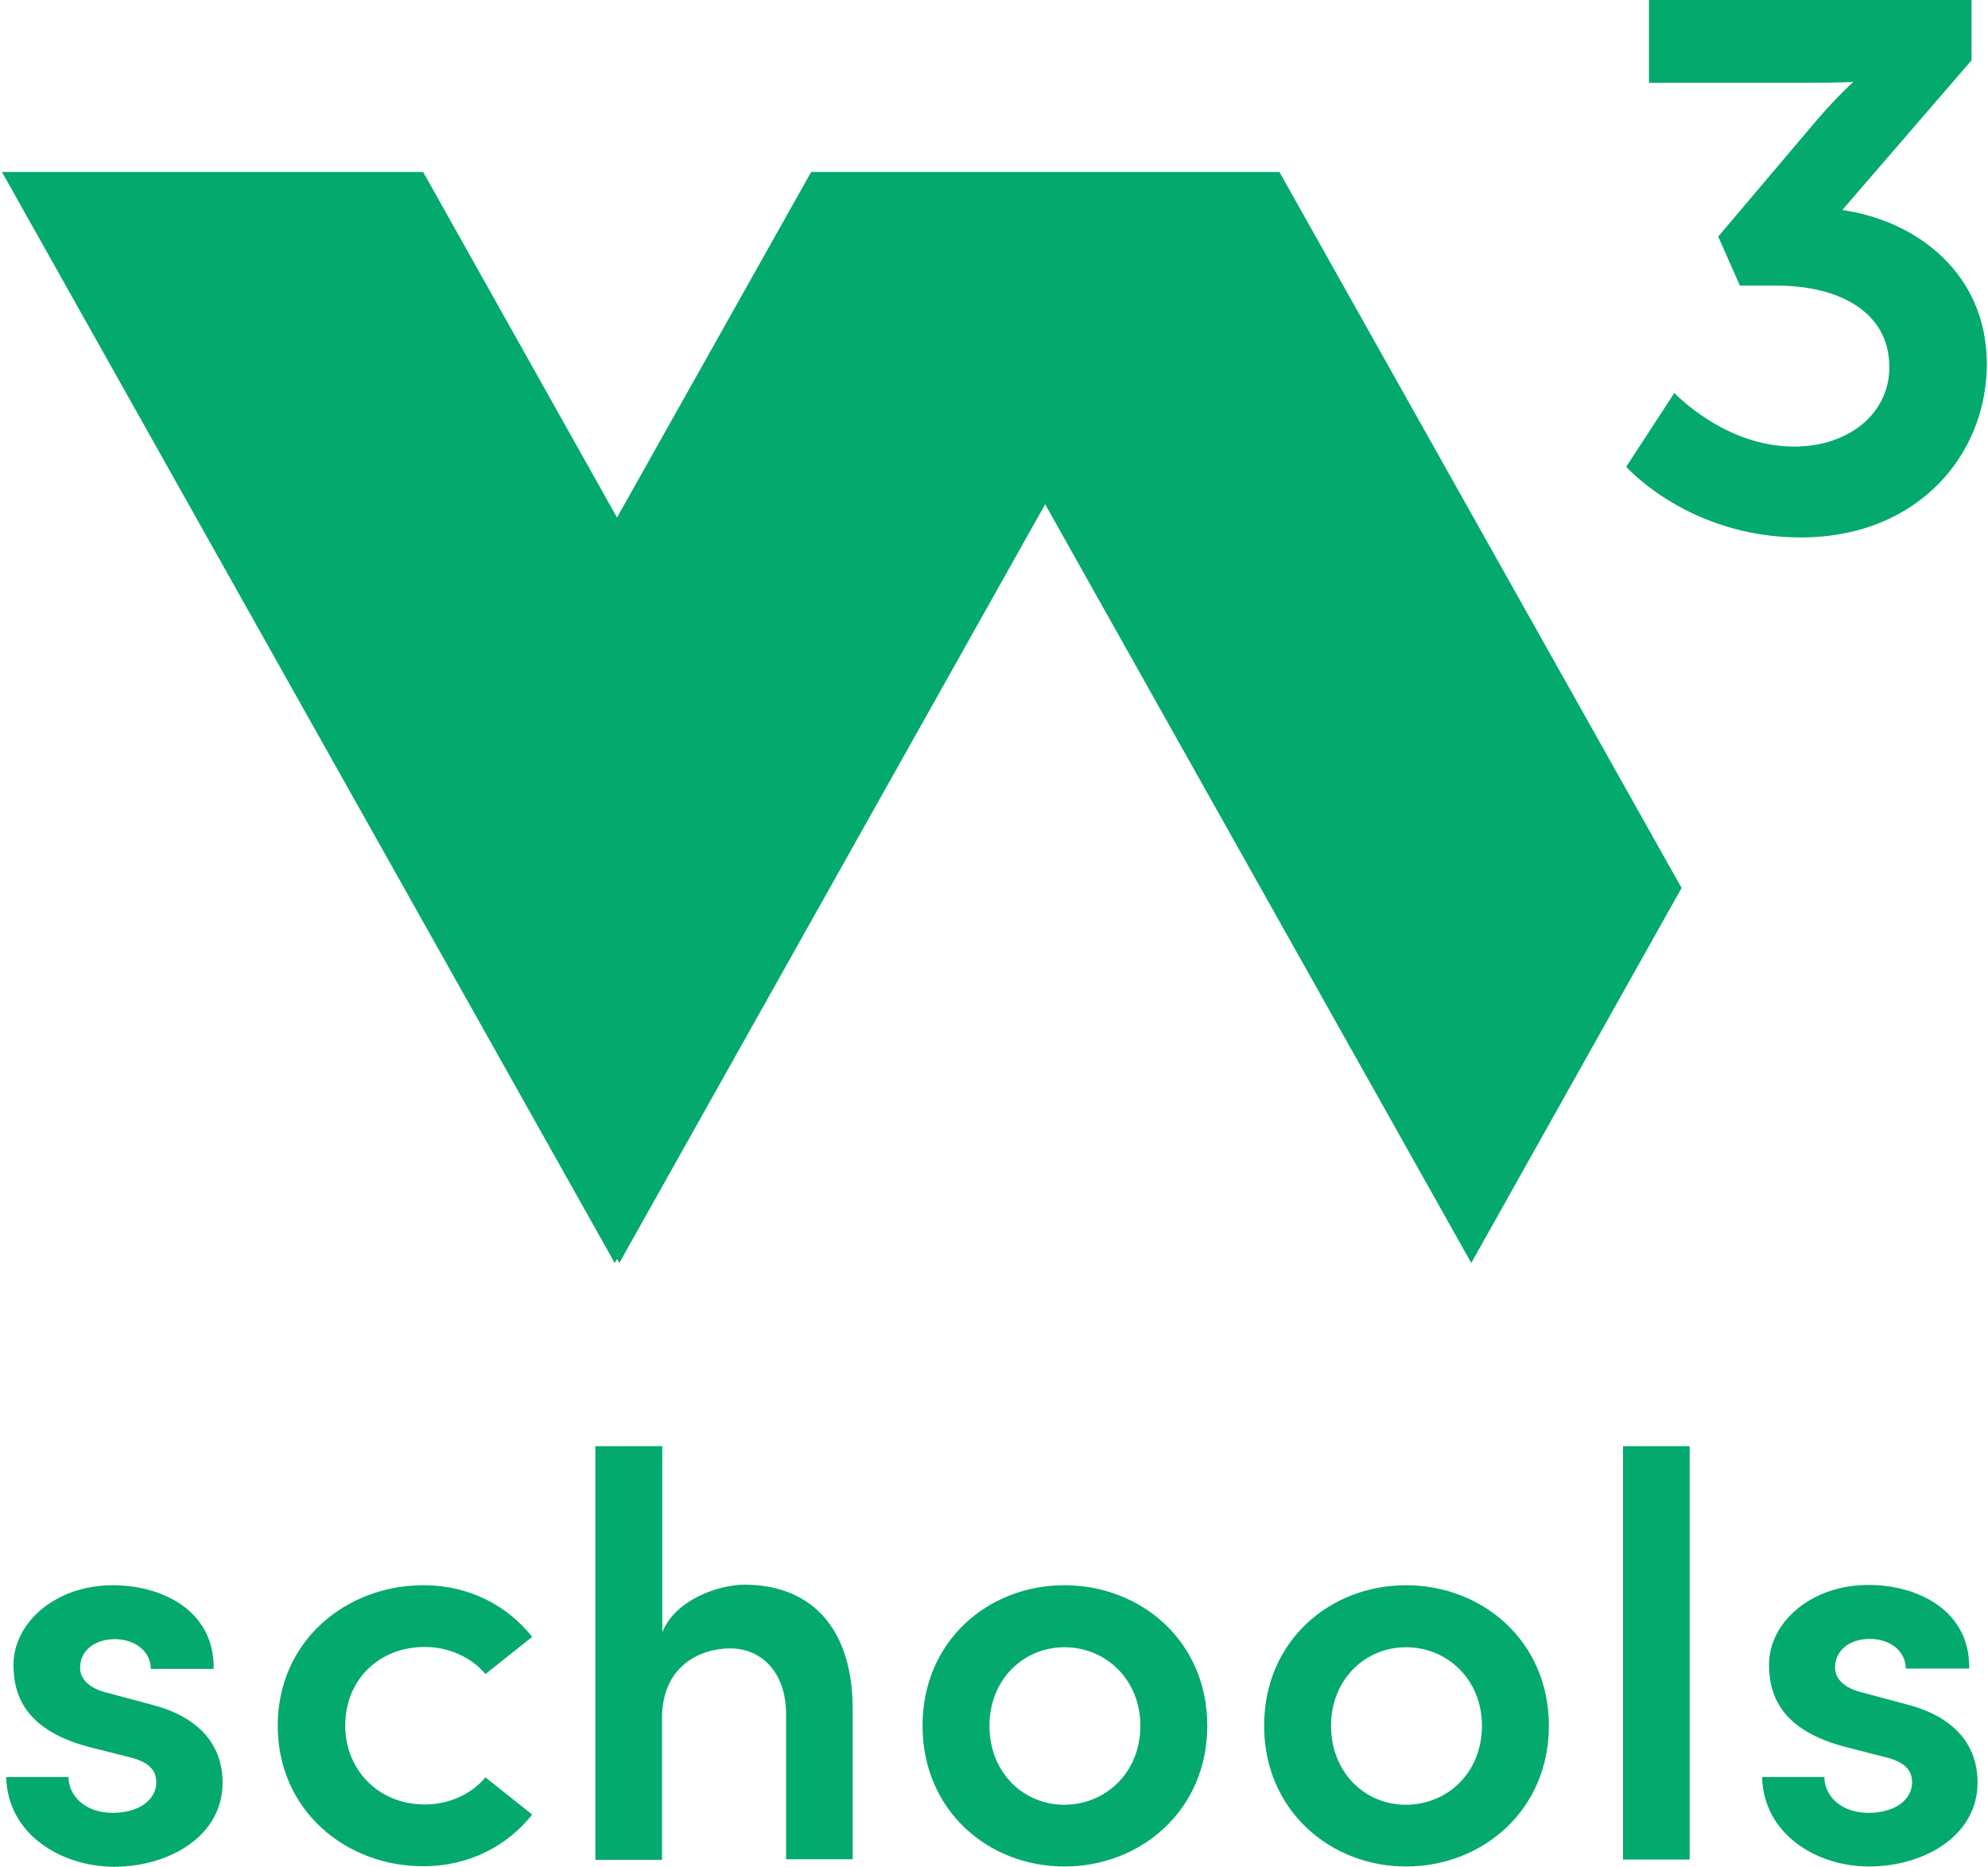
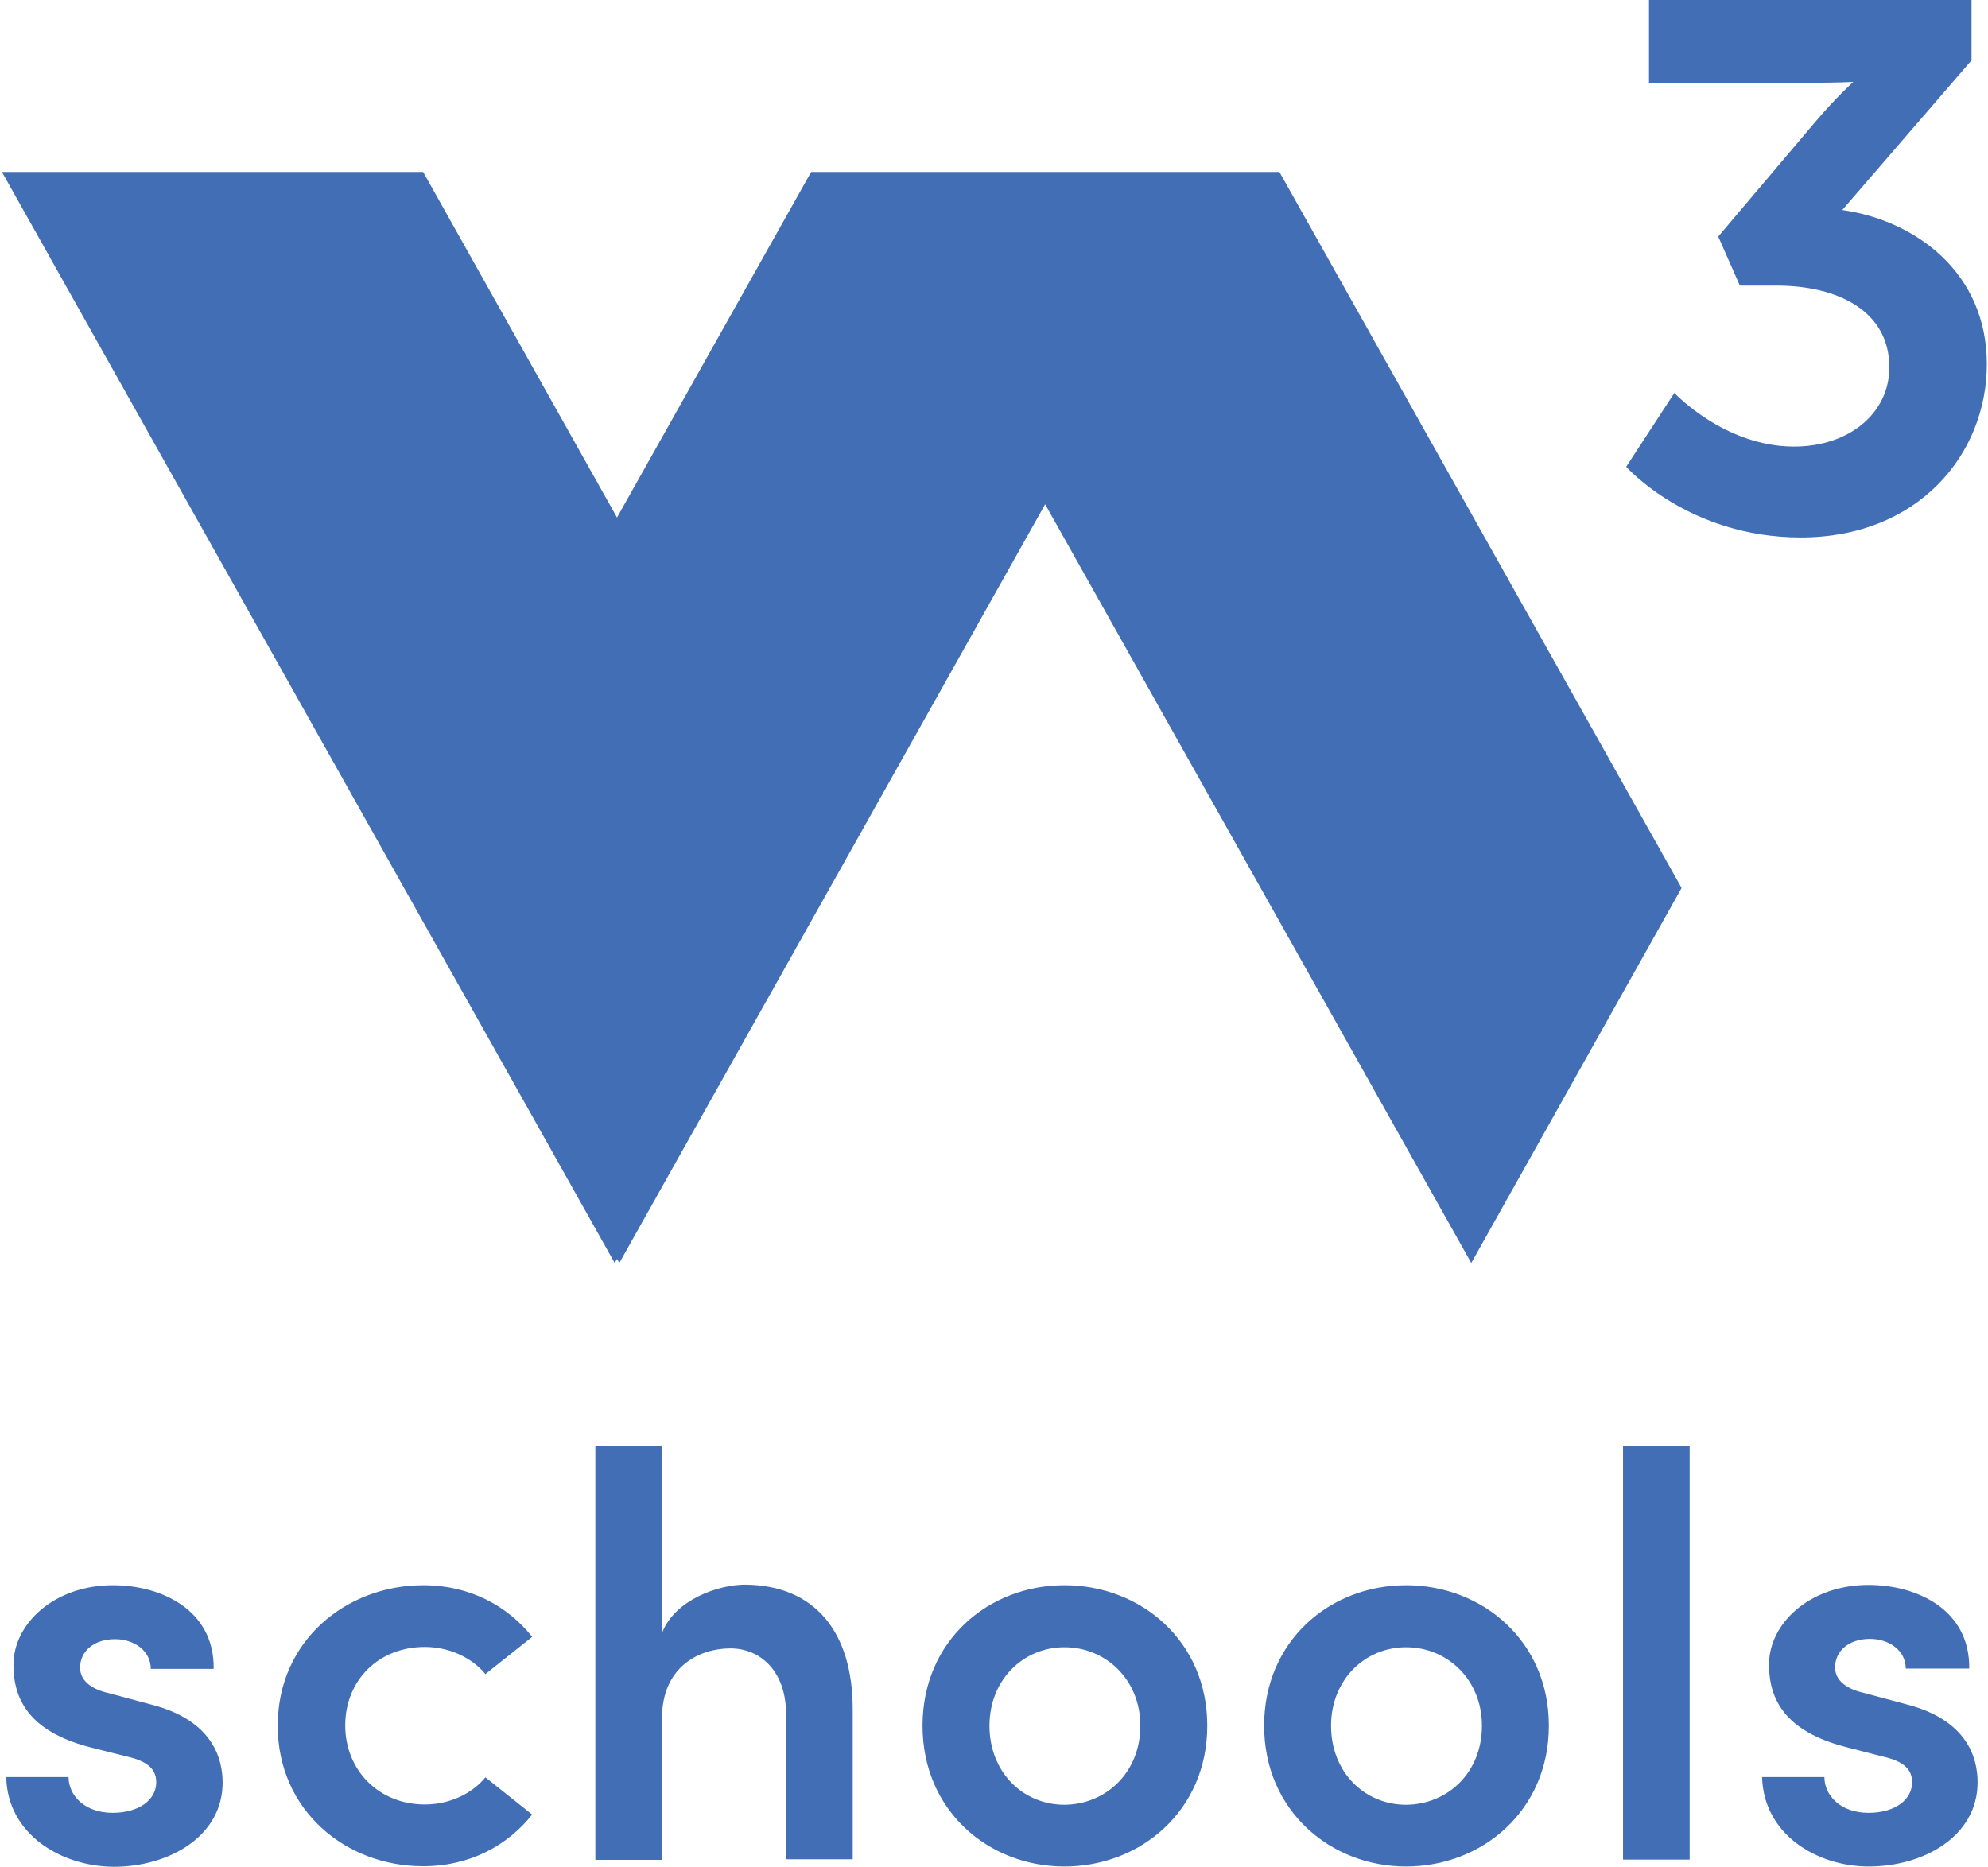
<svg xmlns="http://www.w3.org/2000/svg" xmlns:xlink="http://www.w3.org/1999/xlink" version="1.1" id="Camada_1" x="0" y="0" viewBox="0 0 1000 938.9" style="enable-background:new 0 0 1000 938.9" xml:space="preserve">
-   <style>.st1{fill:#04aa6d}</style>
+   <style>.st1{fill:#416EB4}</style>
  <defs>
    <path id="SVGID_1_" d="M0 0h1000v938.9H0z" />
  </defs>
  <clipPath id="SVGID_2_">
    <use xlink:href="#SVGID_1_" style="overflow:visible" />
  </clipPath>
  <g transform="translate(-.054) scale(1.45123)" style="clip-path:url(#SVGID_2_)">
    <path class="st1" d="M580.4 136.2s17.3 18.6 41.5 18.6c19.1 0 33-11.6 33-27.4C655 108 637.3 99 615.8 99h-12.7l-7.5-17 33.6-39.7c7.2-8.5 13.2-13.9 13.2-13.9s-5.4.3-16.2.3h-54.6V0h111.8v20.9l-44.8 51.9c25.3 3.6 50.1 21.6 50.1 53.4 0 31.2-23.7 60.1-64.5 60.1-38.9 0-60.5-24.5-60.5-24.5l16.7-25.6zM362.3 174.8l147.7 263 72.9-130L443.5 59.6H281.2l-67.3 119.8-67.2-119.8H.7l212.4 378.2.8-1.4.8 1.4 147.6-263zM2.2 616h21.6c0 6.3 5.5 12.4 15.3 12.4 9.1 0 15.1-4.5 15.1-10.6 0-5.2-4-7.6-10.9-9.1L31 605.6C10.1 600.1 4.7 589 4.7 577.1c0-14.4 14.3-27.6 34.5-27.6 16.5 0 35.2 8.4 34.9 29H52.3c0-6.3-5.8-10.3-12.4-10.3-7.2 0-12.1 4.1-12.1 9.9 0 4.8 4.5 7.6 9.9 8.8l14.9 4c20.9 5.4 24.6 18.4 24.6 27 0 18.8-18.8 29.2-37.7 29.2C21.2 647 2.6 635.8 2.2 616zM96.3 598.2c0-29.4 23.7-48.7 50.5-48.7 16.1 0 29.2 7.2 37.7 17.9l-16.2 12.9c-4.8-5.8-12.7-9.4-21-9.4-16.1 0-27.6 11.6-27.6 27.2 0 15.5 11.6 27.4 27.6 27.4 8.4 0 16.2-3.6 21-9.4l16.2 12.9c-8.5 10.7-21.6 17.9-37.7 17.9-26.8.1-50.5-19.3-50.5-48.7zM295.6 592.5v52h-23.1v-50.3c0-14.9-8.9-22.8-19.3-22.8-10.6 0-23.7 6.2-23.7 24.2v49.1h-23.1V501.3h23.2v64.5c4.5-11.3 19.5-16.5 28.7-16.5 24.1.2 37.3 16.3 37.3 43.2zM319.8 598.2c0-29.4 22.8-48.7 49.2-48.7 26.4 0 49.5 19.3 49.5 48.7 0 29.4-23.1 48.8-49.5 48.8s-49.2-19.4-49.2-48.8zm75.5 0c0-16-12-27.2-26.3-27.2s-26 11.3-26 27.2c0 16.2 11.7 27.4 26 27.4 14.4-.1 26.3-11.2 26.3-27.4zM438.2 598.2c0-29.4 22.8-48.7 49.2-48.7 26.4 0 49.5 19.3 49.5 48.7 0 29.4-23.1 48.8-49.5 48.8-26.2 0-49.2-19.4-49.2-48.8zm75.5 0c0-16-12-27.2-26.3-27.2s-26 11.3-26 27.2c0 16.2 11.7 27.4 26 27.4 14.5-.1 26.3-11.2 26.3-27.4zM562.6 644.6V501.3h23.1v143.3h-23.1zM610.8 616h21.6c0 6.3 5.5 12.4 15.3 12.4 9.1 0 15.1-4.5 15.1-10.6 0-5.2-4-7.6-10.9-9.1l-12.4-3.2c-20.9-5.5-26.3-16.6-26.3-28.5 0-14.4 14.3-27.6 34.5-27.6 16.5 0 35.2 8.4 34.9 29h-22c0-6.3-5.8-10.3-12.4-10.3-7.2 0-12.1 4.1-12.1 9.9 0 4.8 4.5 7.6 9.9 8.8l14.9 4c20.9 5.4 24.6 18.4 24.6 27 0 18.8-18.8 29.2-37.7 29.2-18.1 0-36.5-11.2-37-31z" />
  </g>
</svg>
